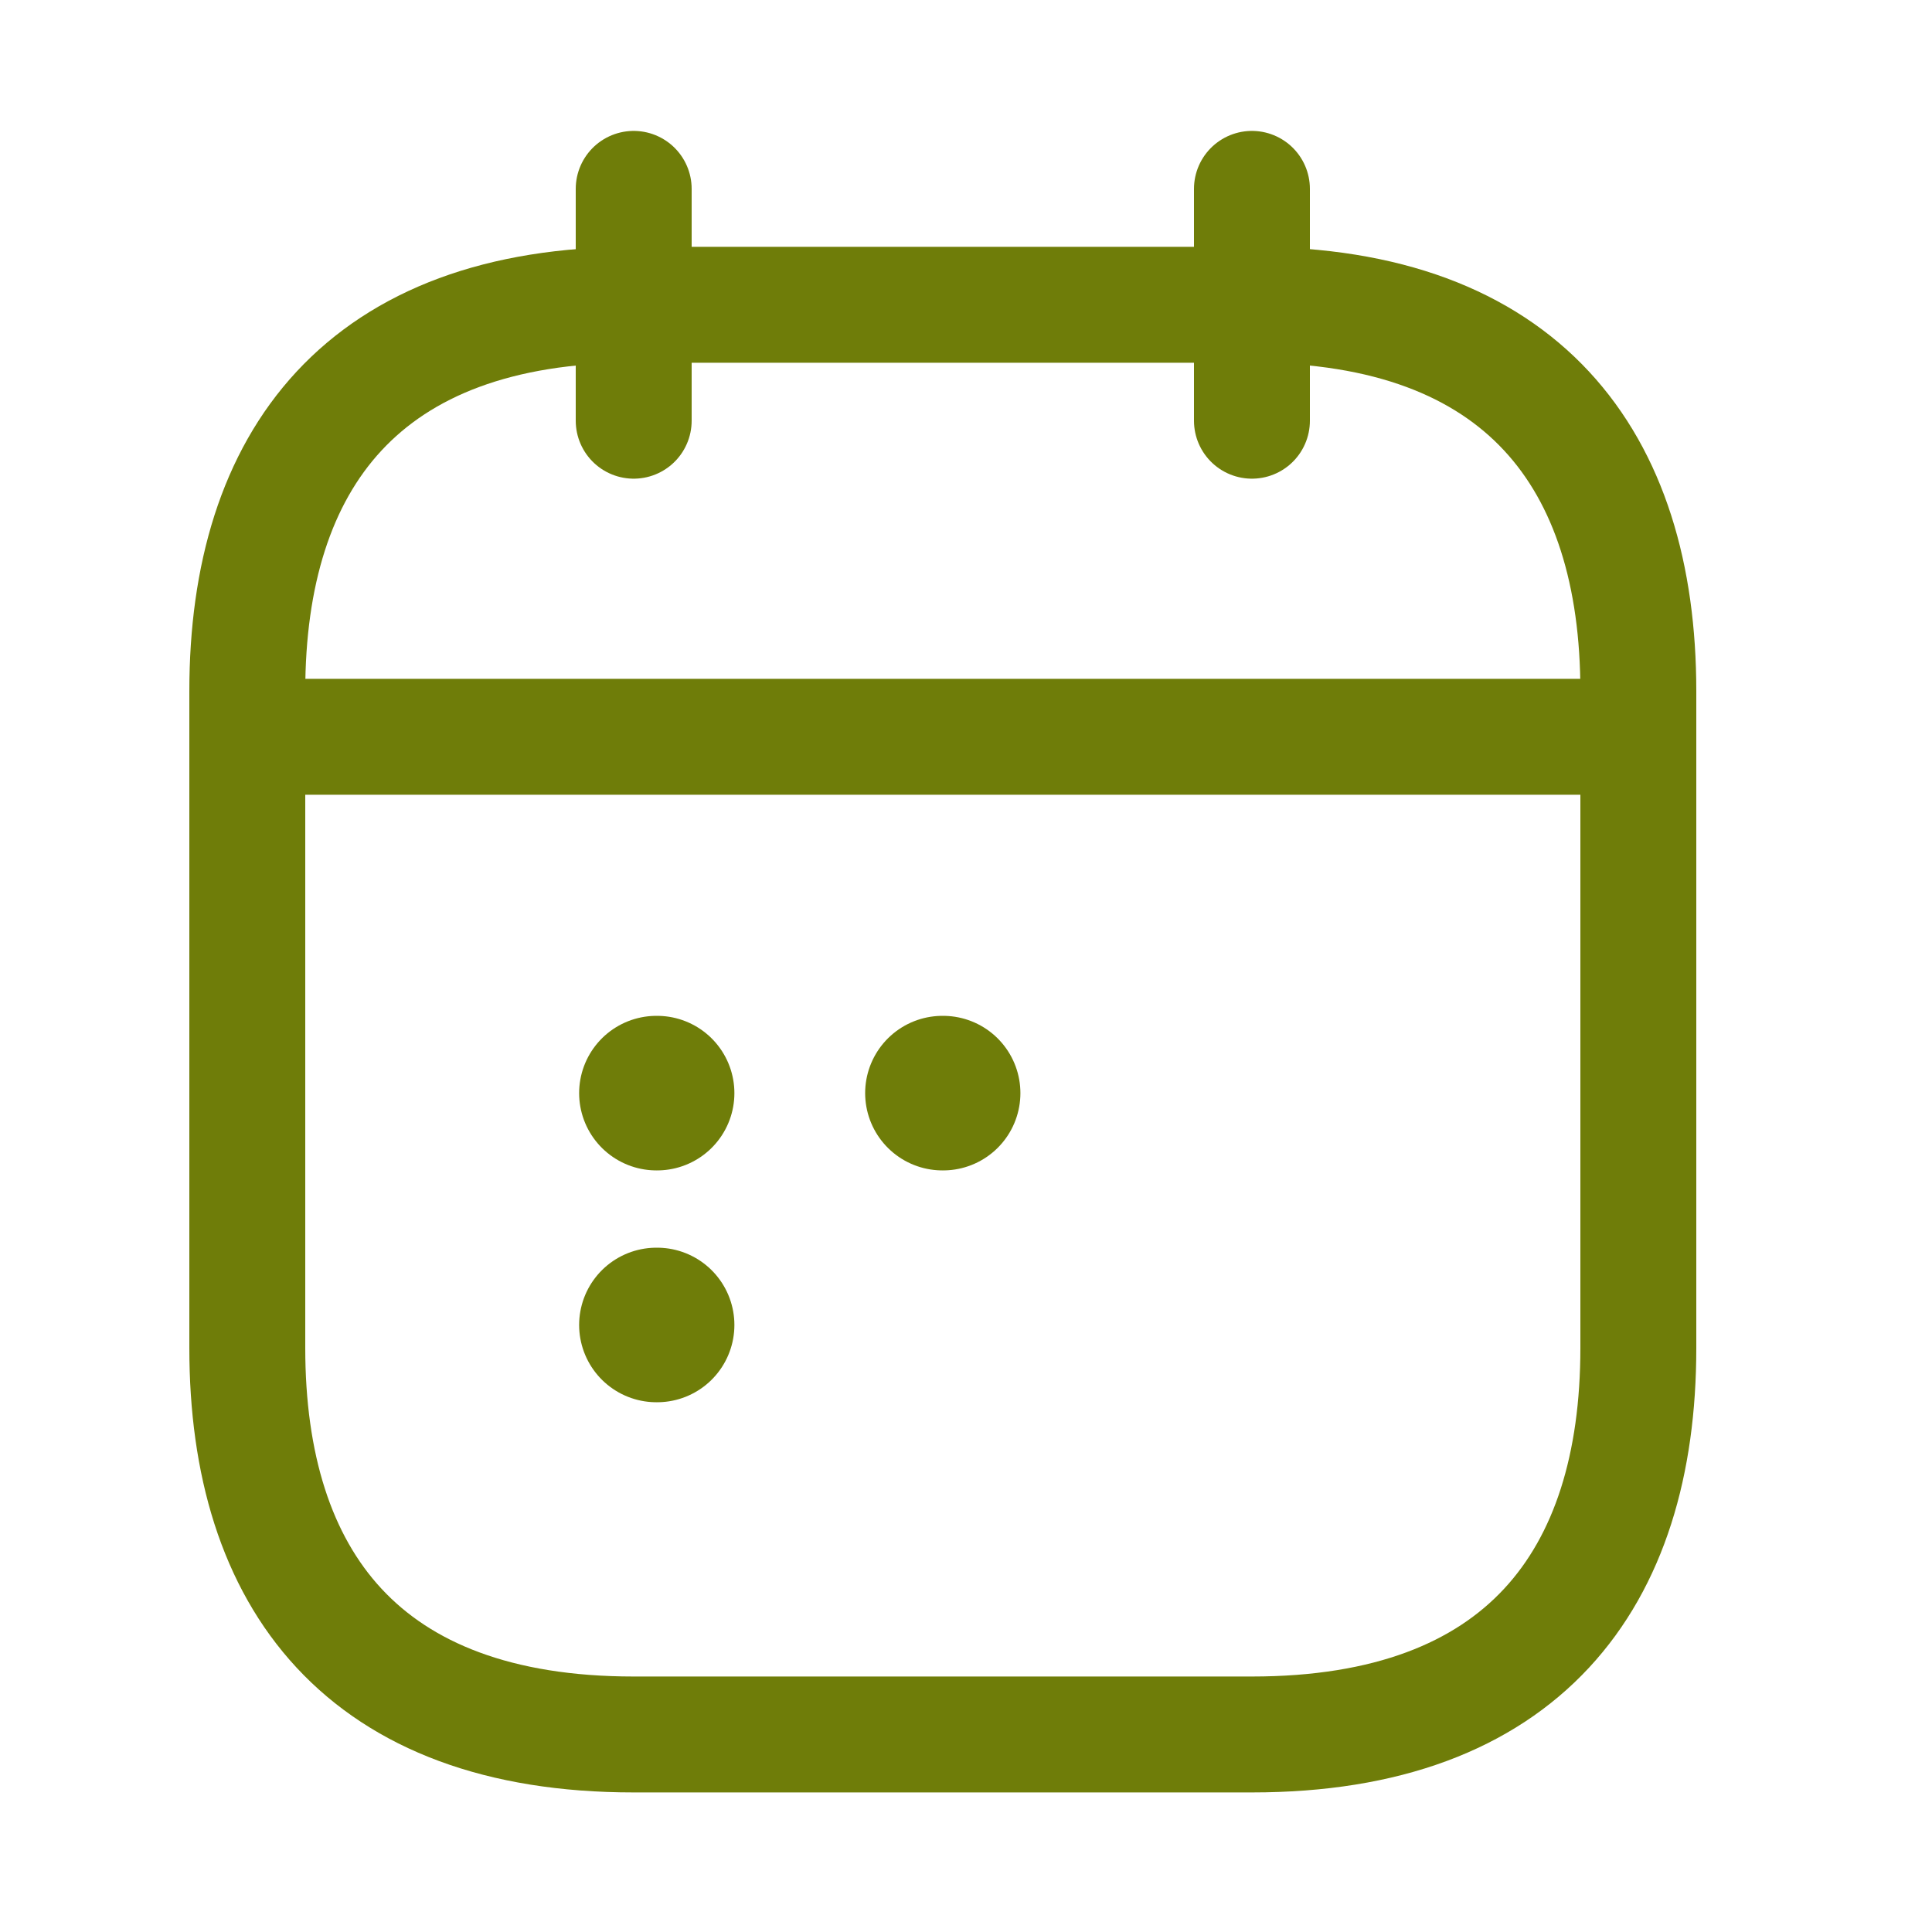
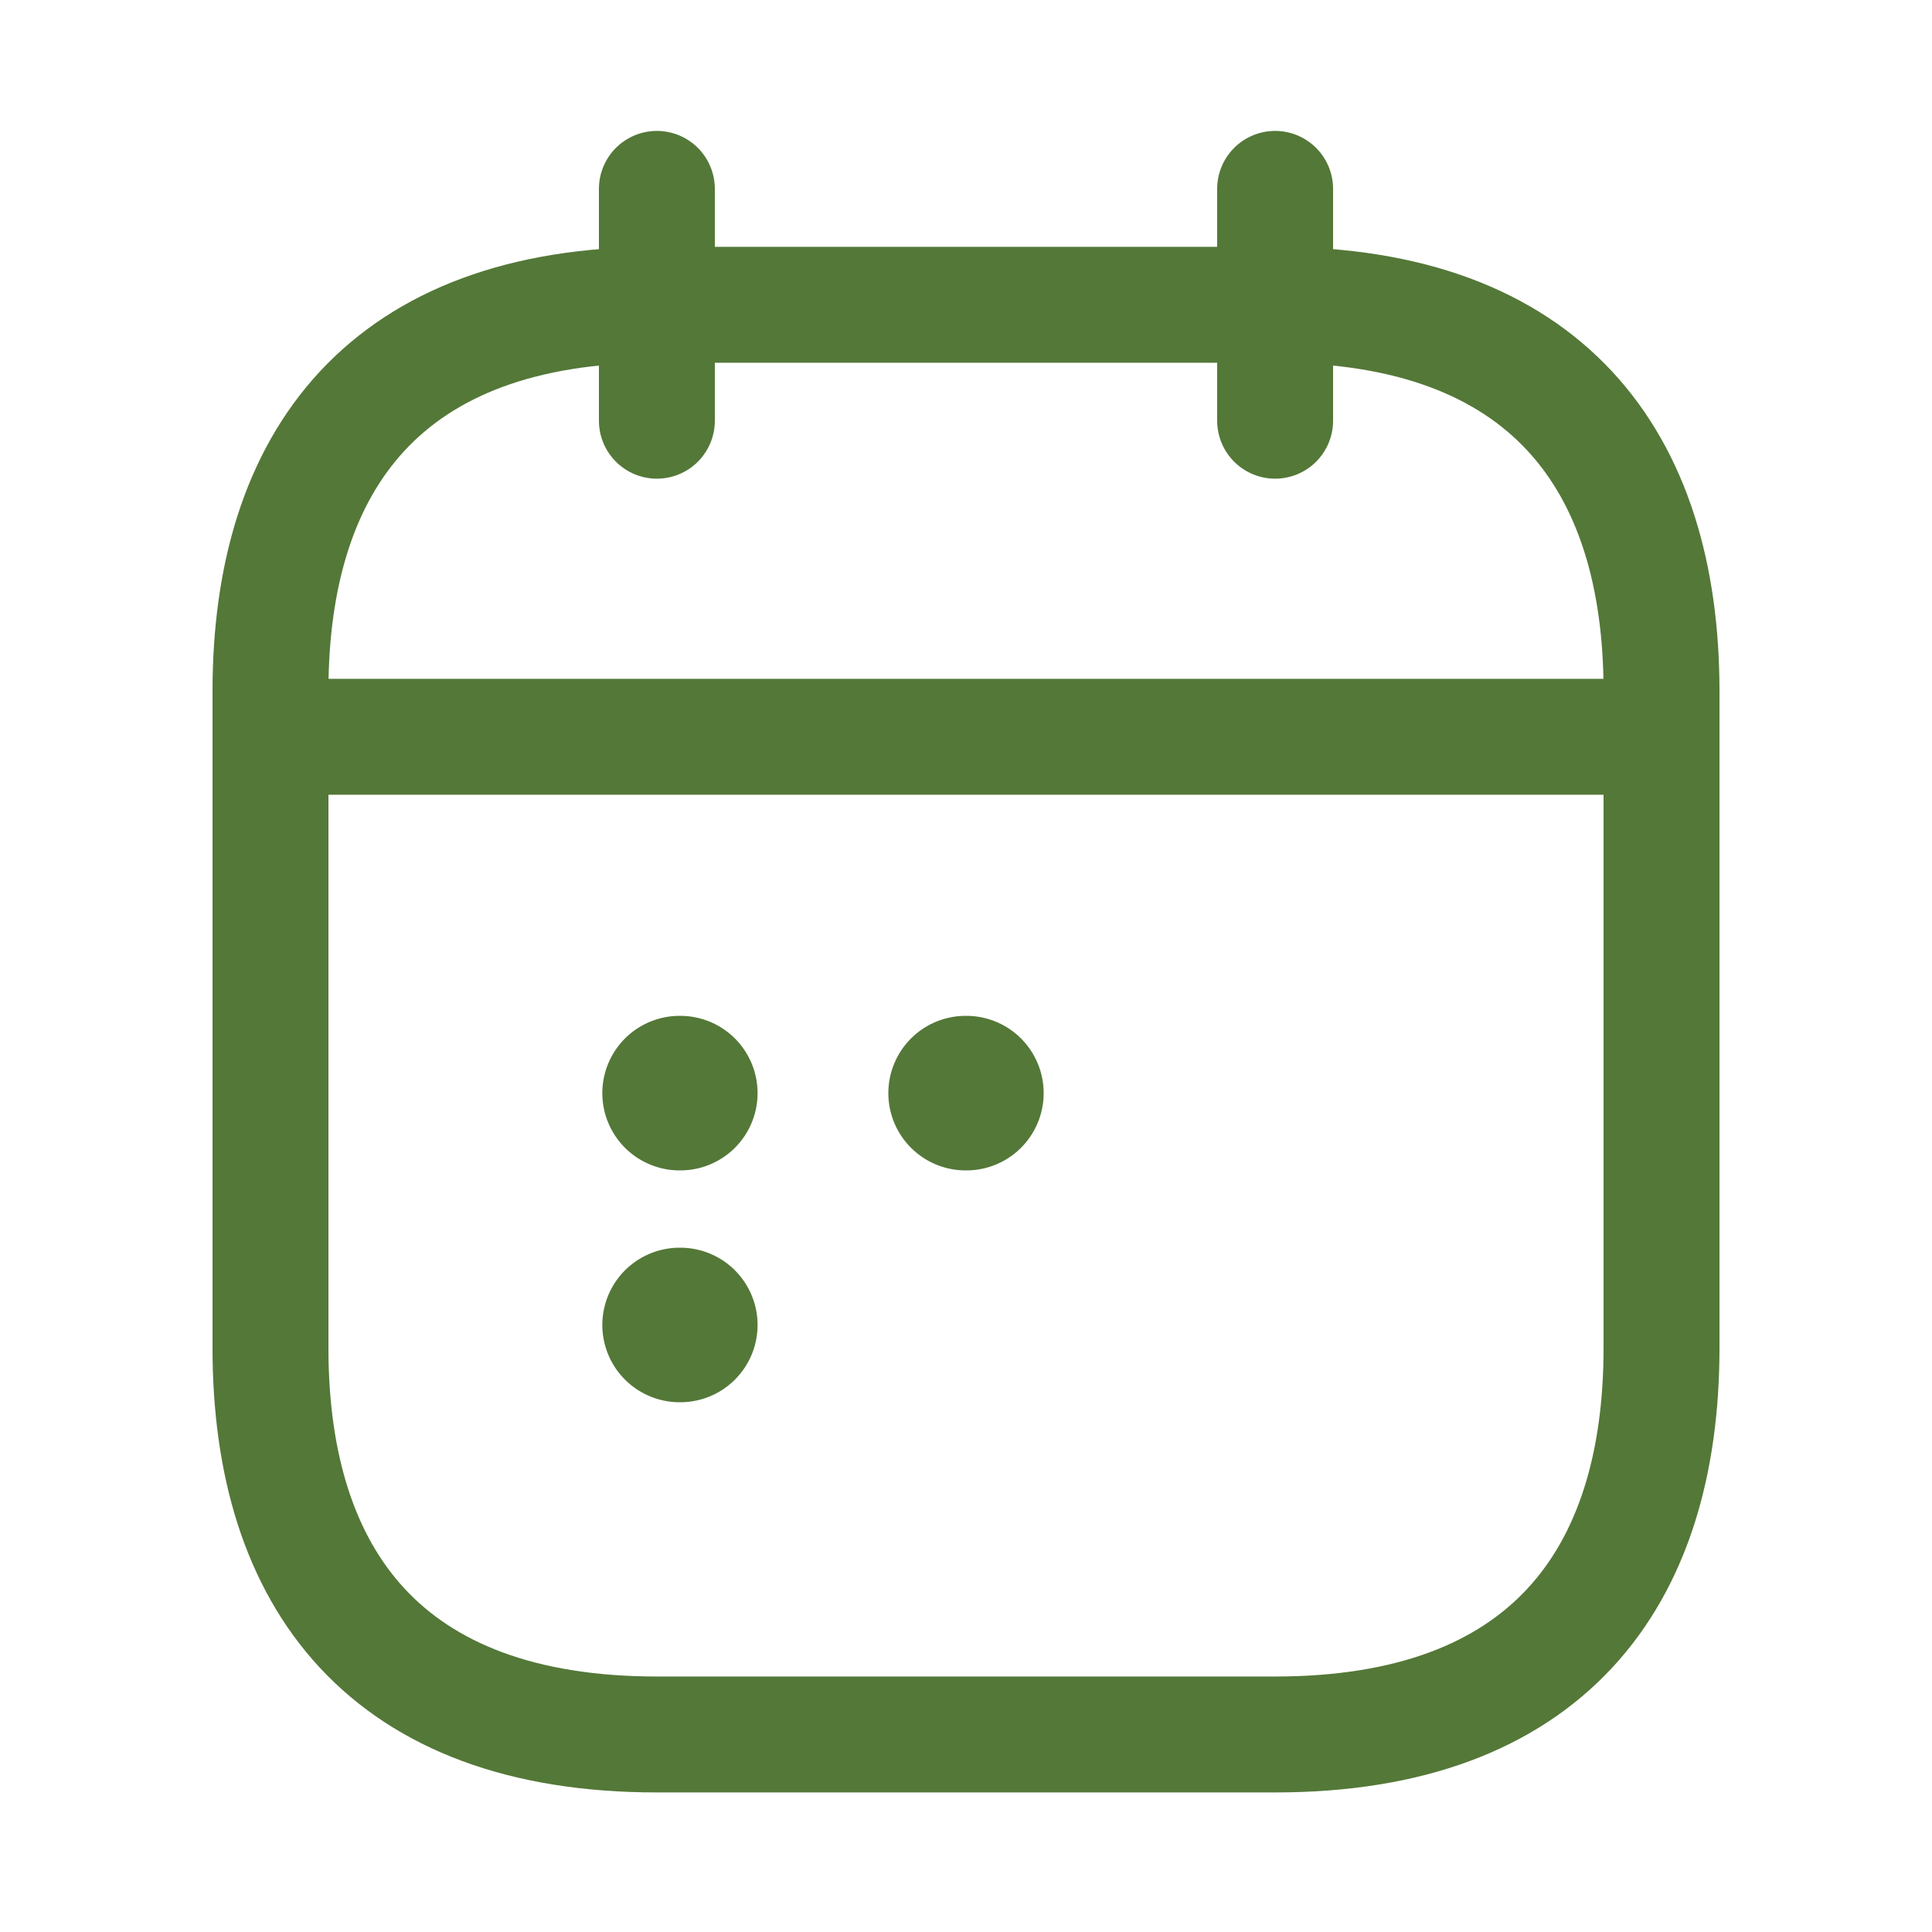
- <svg xmlns="http://www.w3.org/2000/svg" width="25" height="25" viewBox="0 0 25 25" fill="none">
-   <path d="M8.2 2.444V5.444" stroke="#6F7D09" stroke-width="1.5" stroke-miterlimit="10" stroke-linecap="round" stroke-linejoin="round" />
-   <path d="M16.2 2.444V5.444" stroke="#6F7D09" stroke-width="1.5" stroke-miterlimit="10" stroke-linecap="round" stroke-linejoin="round" />
-   <path d="M3.7 9.534H20.7" stroke="#6F7D09" stroke-width="1.5" stroke-miterlimit="10" stroke-linecap="round" stroke-linejoin="round" />
-   <path d="M21.2 8.944V17.444C21.2 20.444 19.7 22.444 16.2 22.444H8.2C4.7 22.444 3.2 20.444 3.2 17.444V8.944C3.2 5.944 4.7 3.944 8.2 3.944H16.2C19.7 3.944 21.2 5.944 21.2 8.944Z" stroke="#6F7D09" stroke-width="1.5" stroke-miterlimit="10" stroke-linecap="round" stroke-linejoin="round" />
-   <path d="M12.195 14.145H12.204" stroke="#6F7D09" stroke-width="2" stroke-linecap="round" stroke-linejoin="round" />
-   <path d="M8.494 14.145H8.503" stroke="#6F7D09" stroke-width="2" stroke-linecap="round" stroke-linejoin="round" />
-   <path d="M8.494 17.145H8.503" stroke="#6F7D09" stroke-width="2" stroke-linecap="round" stroke-linejoin="round" />
+ <svg xmlns="http://www.w3.org/2000/svg" width="25" height="25" viewBox="0 0 24 25" fill="none">
+   <path d="M8 2.444V5.444" stroke="#547838" stroke-width="1.5" stroke-miterlimit="10" stroke-linecap="round" stroke-linejoin="round" />
+   <path d="M16 2.444V5.444" stroke="#547838" stroke-width="1.5" stroke-miterlimit="10" stroke-linecap="round" stroke-linejoin="round" />
+   <path d="M3.5 9.534H20.5" stroke="#547838" stroke-width="1.5" stroke-miterlimit="10" stroke-linecap="round" stroke-linejoin="round" />
+   <path d="M21 8.944V17.444C21 20.444 19.5 22.444 16 22.444H8C4.5 22.444 3 20.444 3 17.444V8.944C3 5.944 4.5 3.944 8 3.944H16C19.5 3.944 21 5.944 21 8.944Z" stroke="#547838" stroke-width="1.5" stroke-miterlimit="10" stroke-linecap="round" stroke-linejoin="round" />
+   <path d="M11.995 14.145H12.005" stroke="#547838" stroke-width="2" stroke-linecap="round" stroke-linejoin="round" />
+   <path d="M8.294 14.145H8.303" stroke="#547838" stroke-width="2" stroke-linecap="round" stroke-linejoin="round" />
+   <path d="M8.294 17.145H8.303" stroke="#547838" stroke-width="2" stroke-linecap="round" stroke-linejoin="round" />
</svg>
